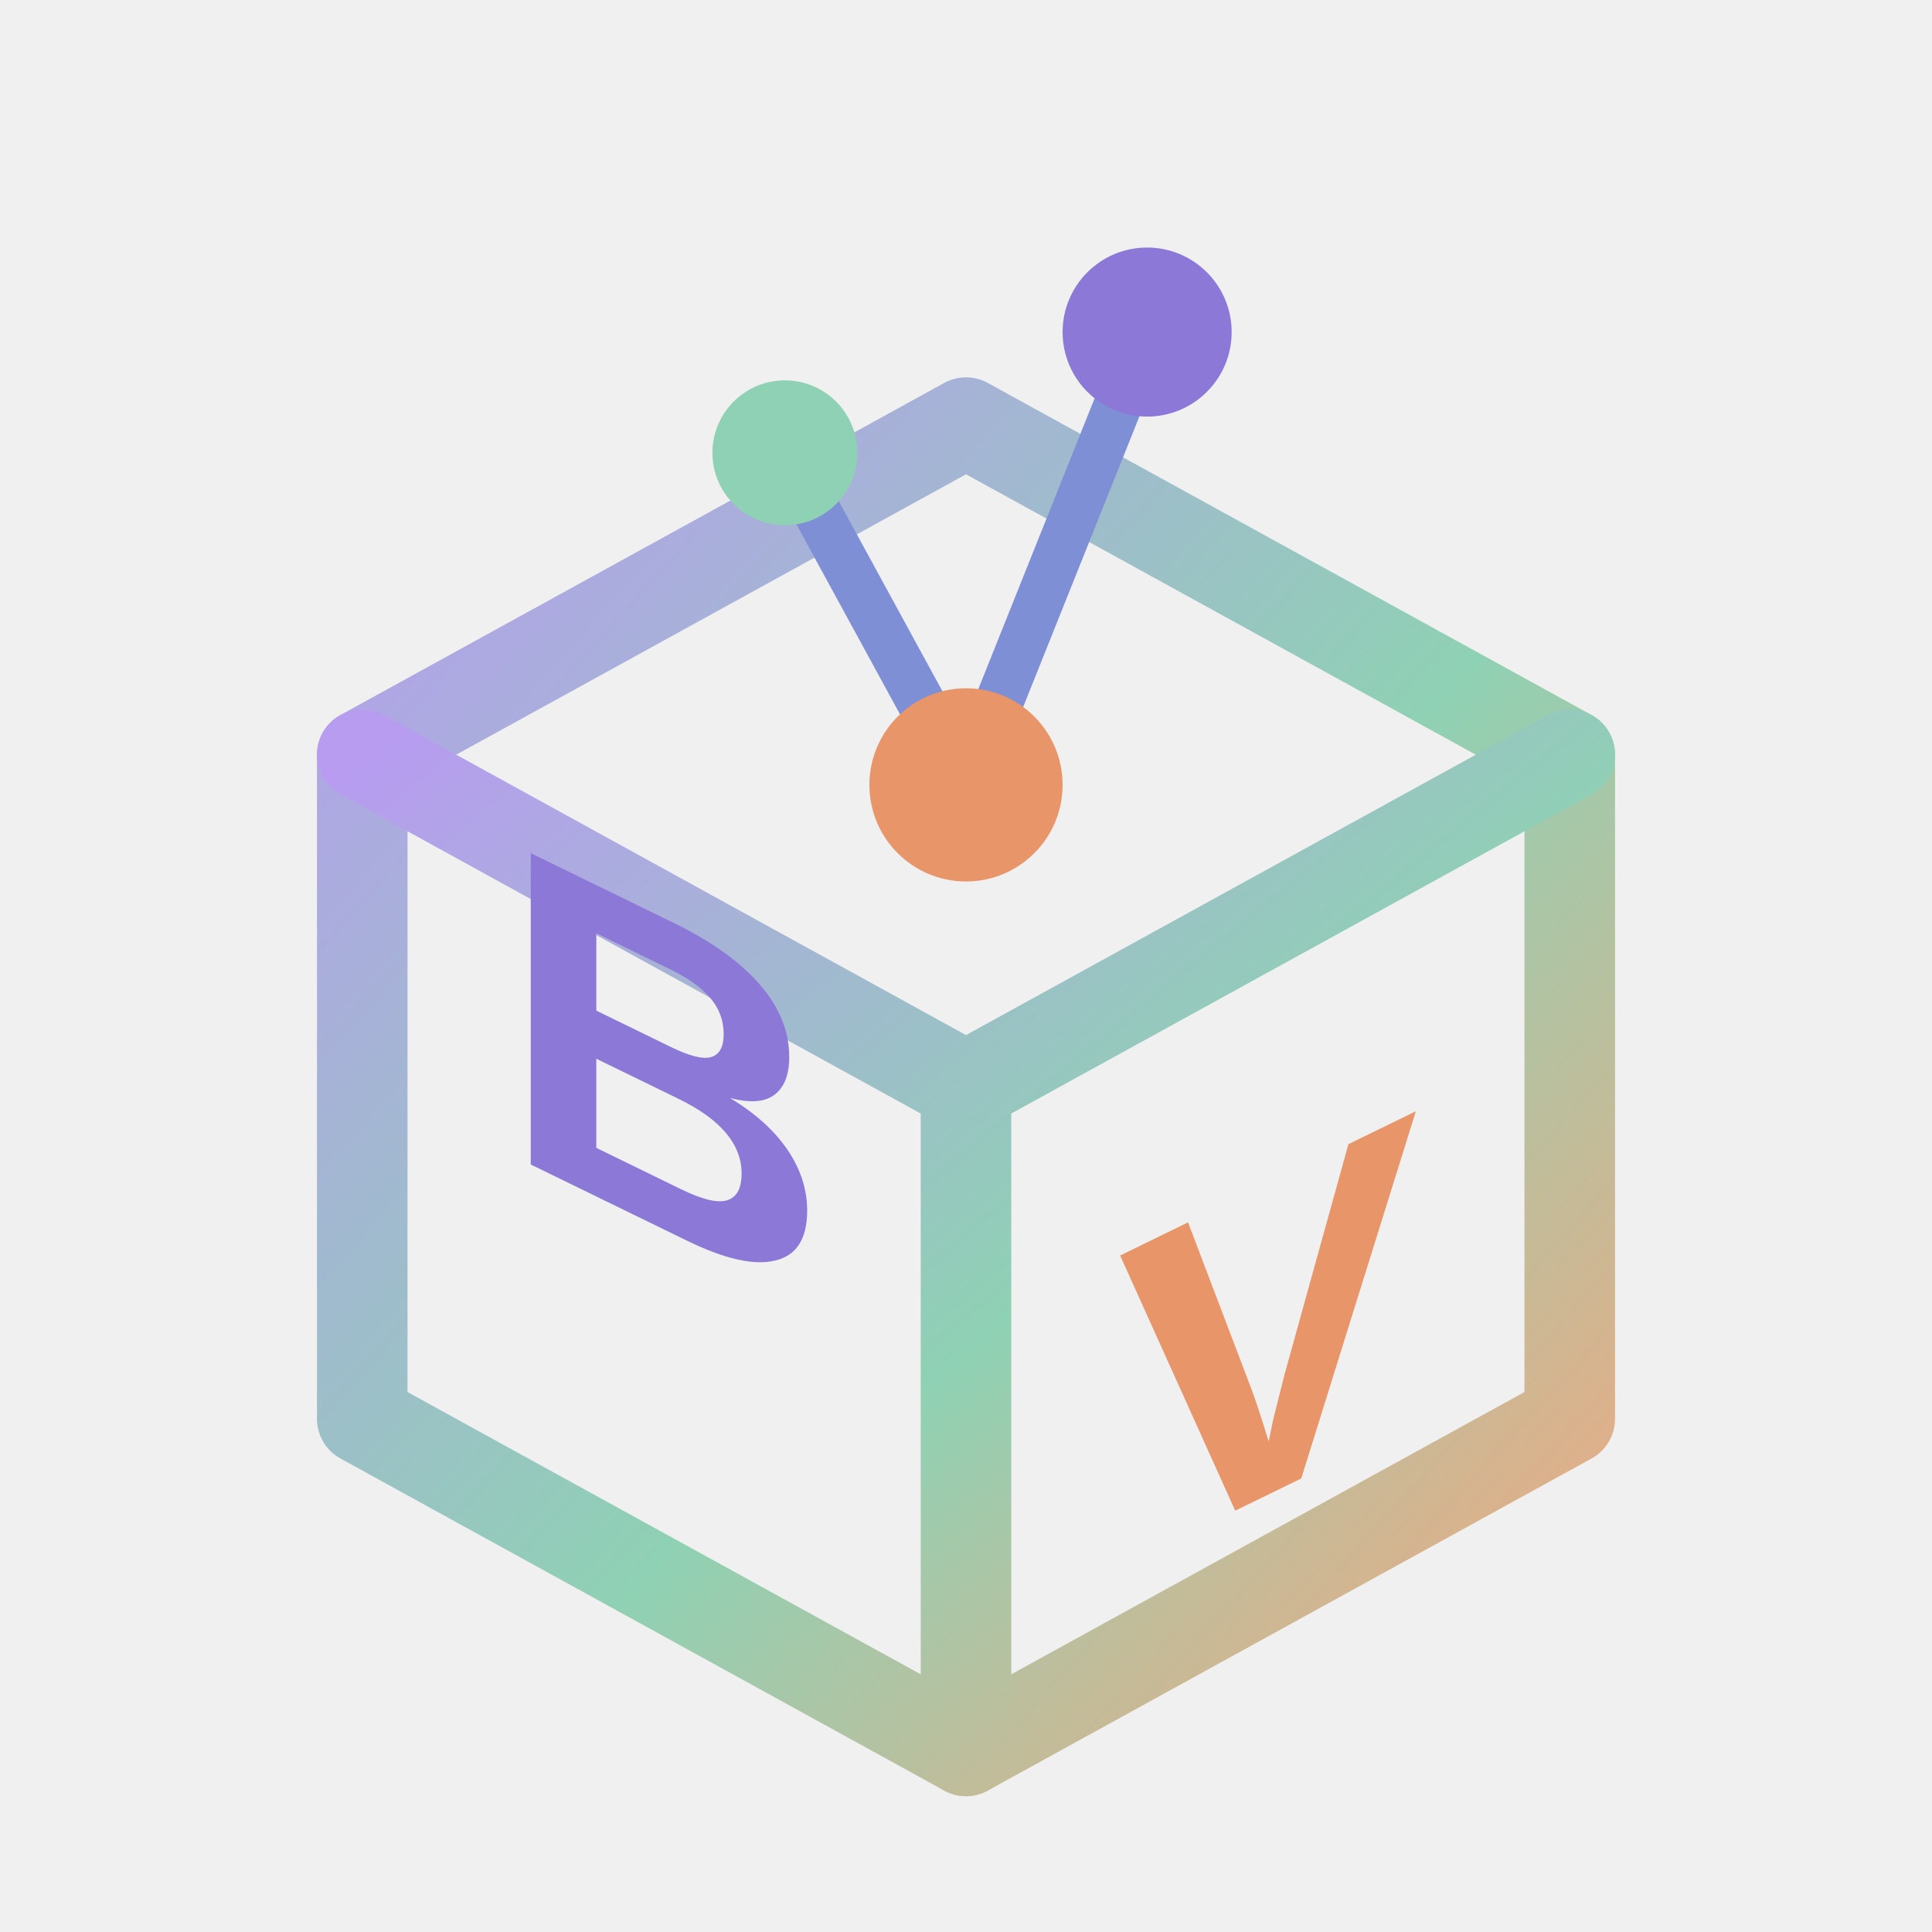
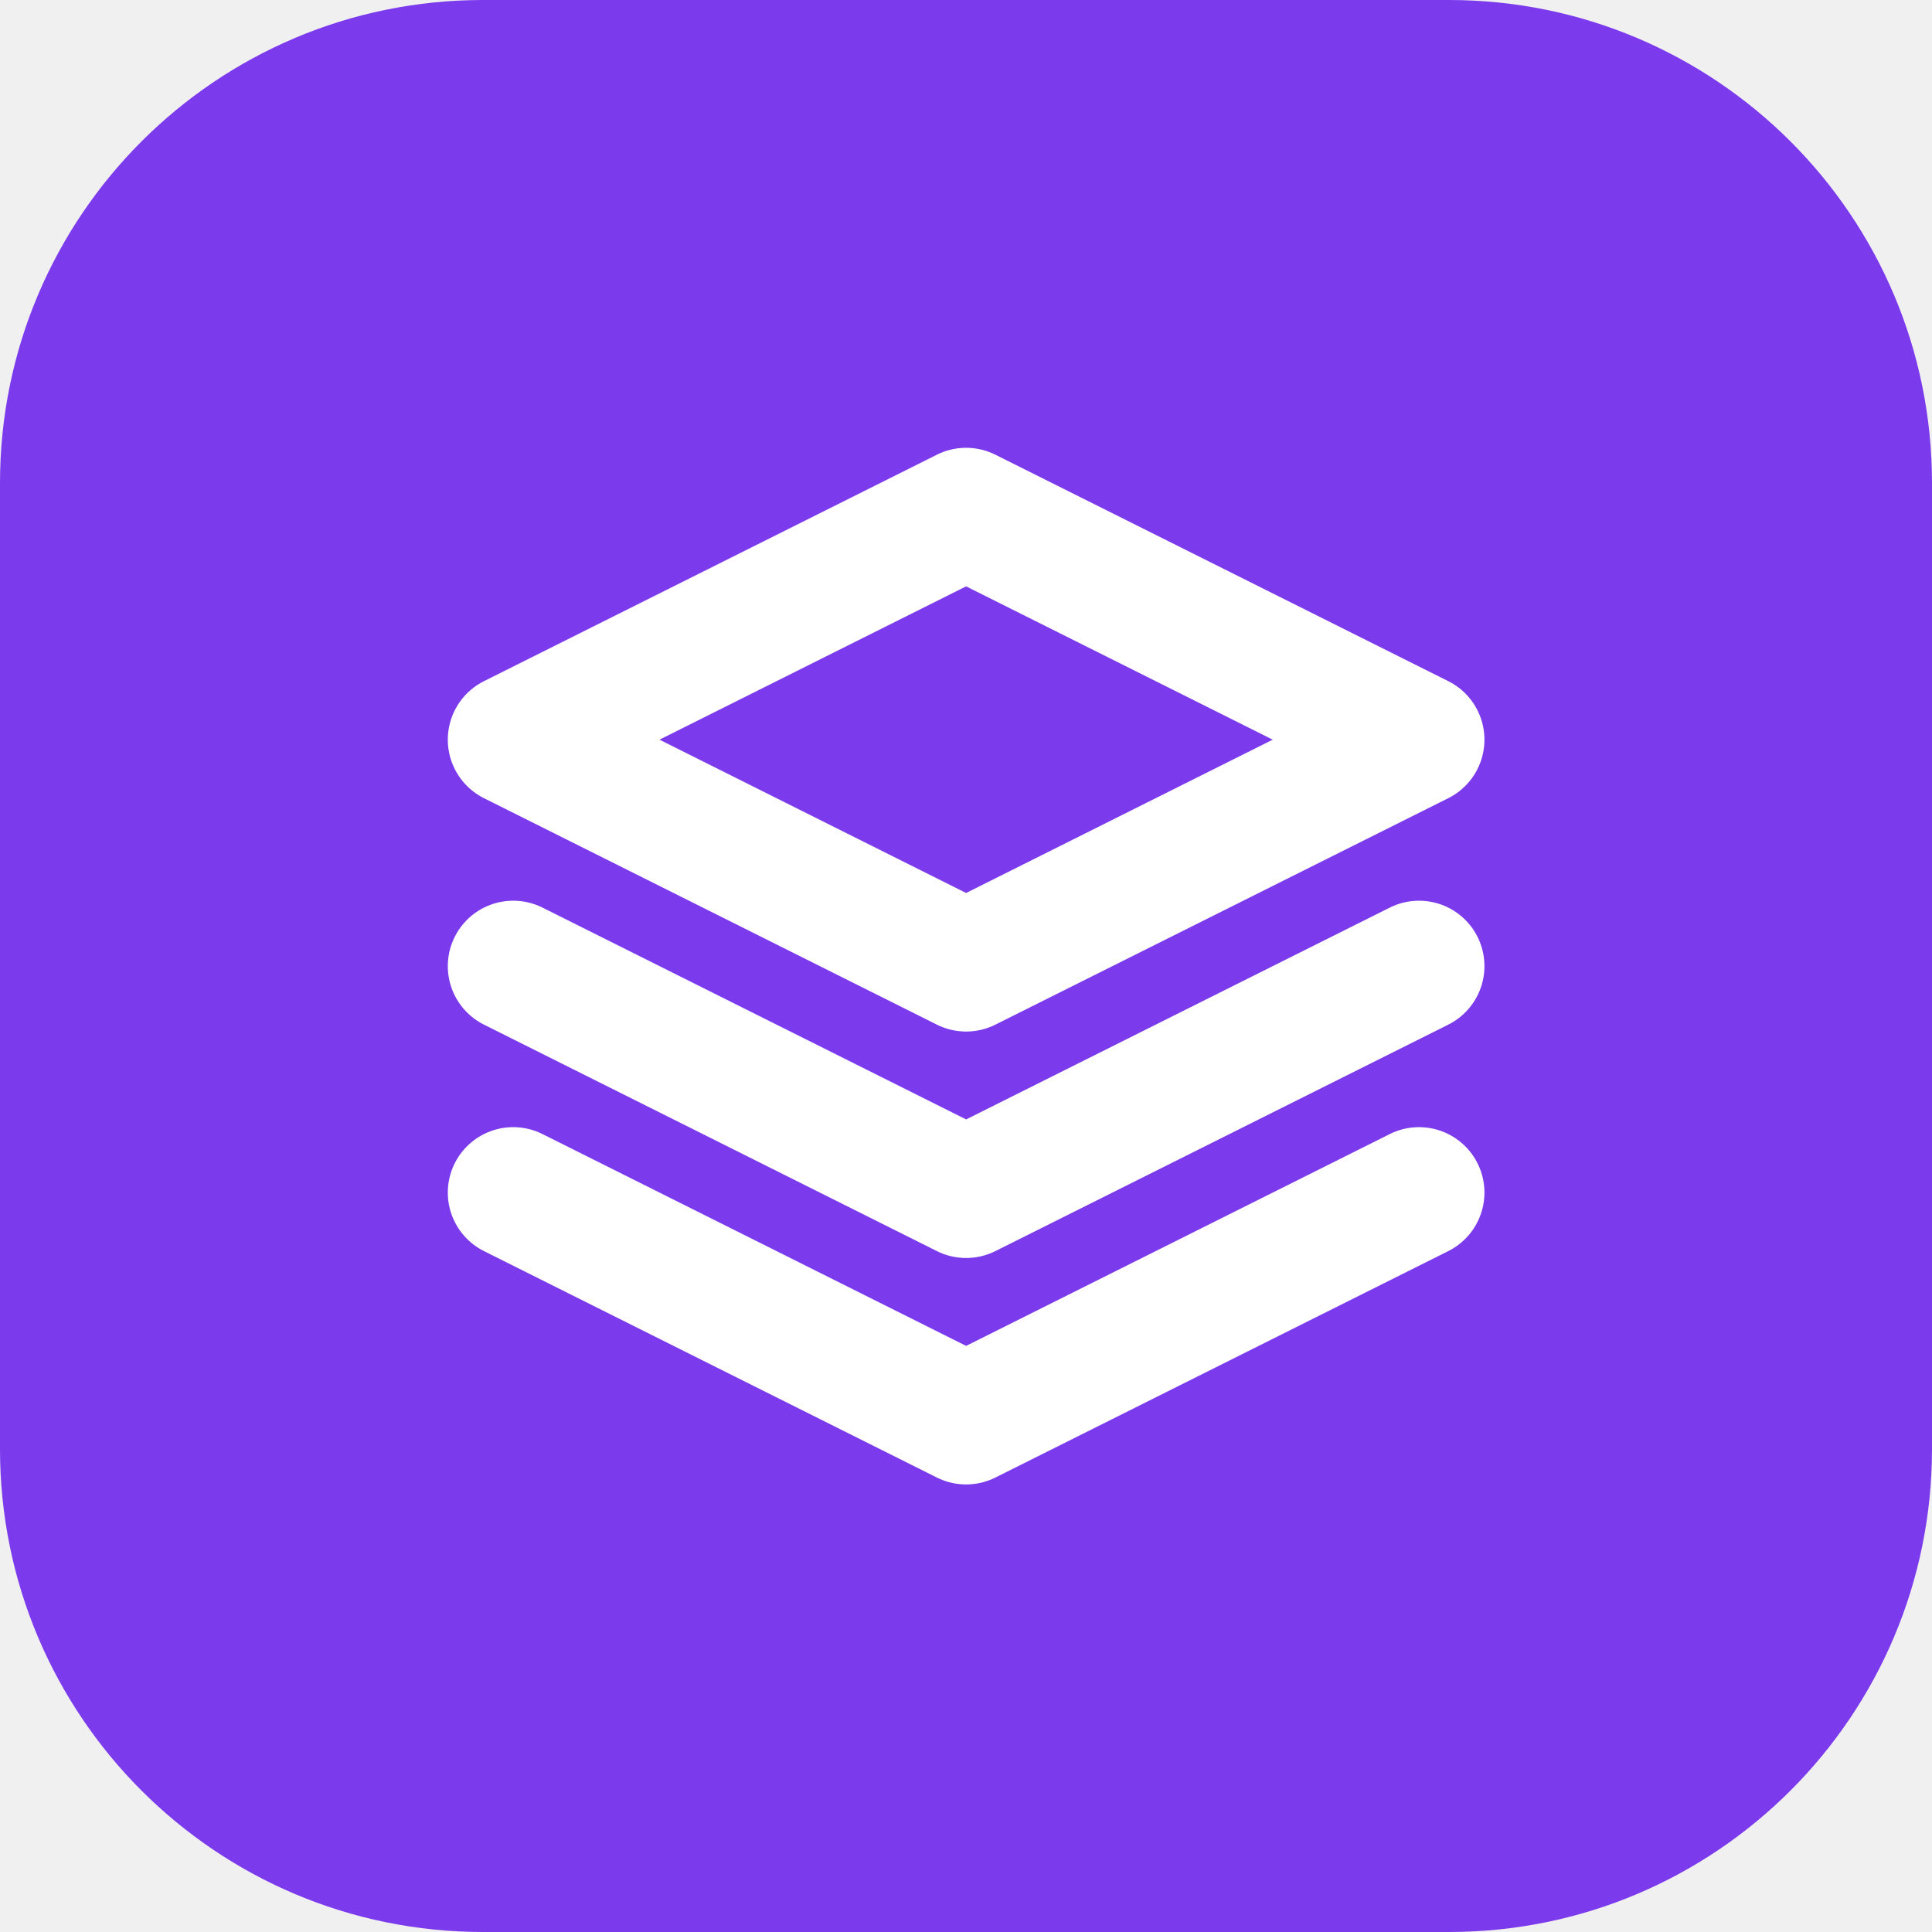
- <svg xmlns="http://www.w3.org/2000/svg" viewBox="0 0 64 64" role="img" aria-label="Brevio">
-   <defs>
-     <linearGradient id="sf-edge" x1="0" y1="0" x2="1" y2="1">
-       <stop offset="0" stop-color="#b79cf0" />
-       <stop offset="0.55" stop-color="#8fd1b4" />
-       <stop offset="1" stop-color="#f4a77f" />
-     </linearGradient>
-   </defs>
-   <g fill="none" stroke="url(#sf-edge)" stroke-width="3" stroke-linejoin="round" stroke-linecap="round">
-     <path d="M32 14 52 25v22L32 58 12 47V25z" />
-     <path d="M12 25 32 36 52 25M32 36v22" />
+ <svg xmlns="http://www.w3.org/2000/svg" viewBox="0 0 64 64" role="img" aria-label="Stack Forge">
+   <rect width="64" height="64" rx="16" fill="#7c3aed" />
+   <g fill="none" stroke="#ffffff" stroke-width="2.6" stroke-linecap="round" stroke-linejoin="round" transform="translate(12 12) scale(1.667)">
+     <path d="M12 3 3 7.5l9 4.5 9-4.5z" />
+     <path d="M3 12l9 4.5 9-4.5" />
+     <path d="M3 16.5 12 21l9-4.5" />
  </g>
-   <g fill="#8c78d6" font-family="Arial, Helvetica, sans-serif" font-weight="700" font-size="15" text-anchor="middle">
-     <text x="22" y="49" transform="skewY(26) translate(0 -19)">B</text>
-   </g>
-   <g fill="#e8956a" font-family="Arial, Helvetica, sans-serif" font-weight="700" font-size="15" text-anchor="middle">
-     <text x="42" y="49" transform="skewY(-26) translate(0 21)">V</text>
-   </g>
-   <g stroke="#7f8fd6" stroke-width="1.6" stroke-linecap="round">
-     <path d="M32 26 38 11M32 26 26 15" />
-   </g>
-   <circle cx="32" cy="26" r="3.2" fill="#e8956a" />
-   <circle cx="38" cy="11" r="2.8" fill="#8c78d6" />
-   <circle cx="26" cy="15" r="2.4" fill="#8fd1b4" />
</svg>
